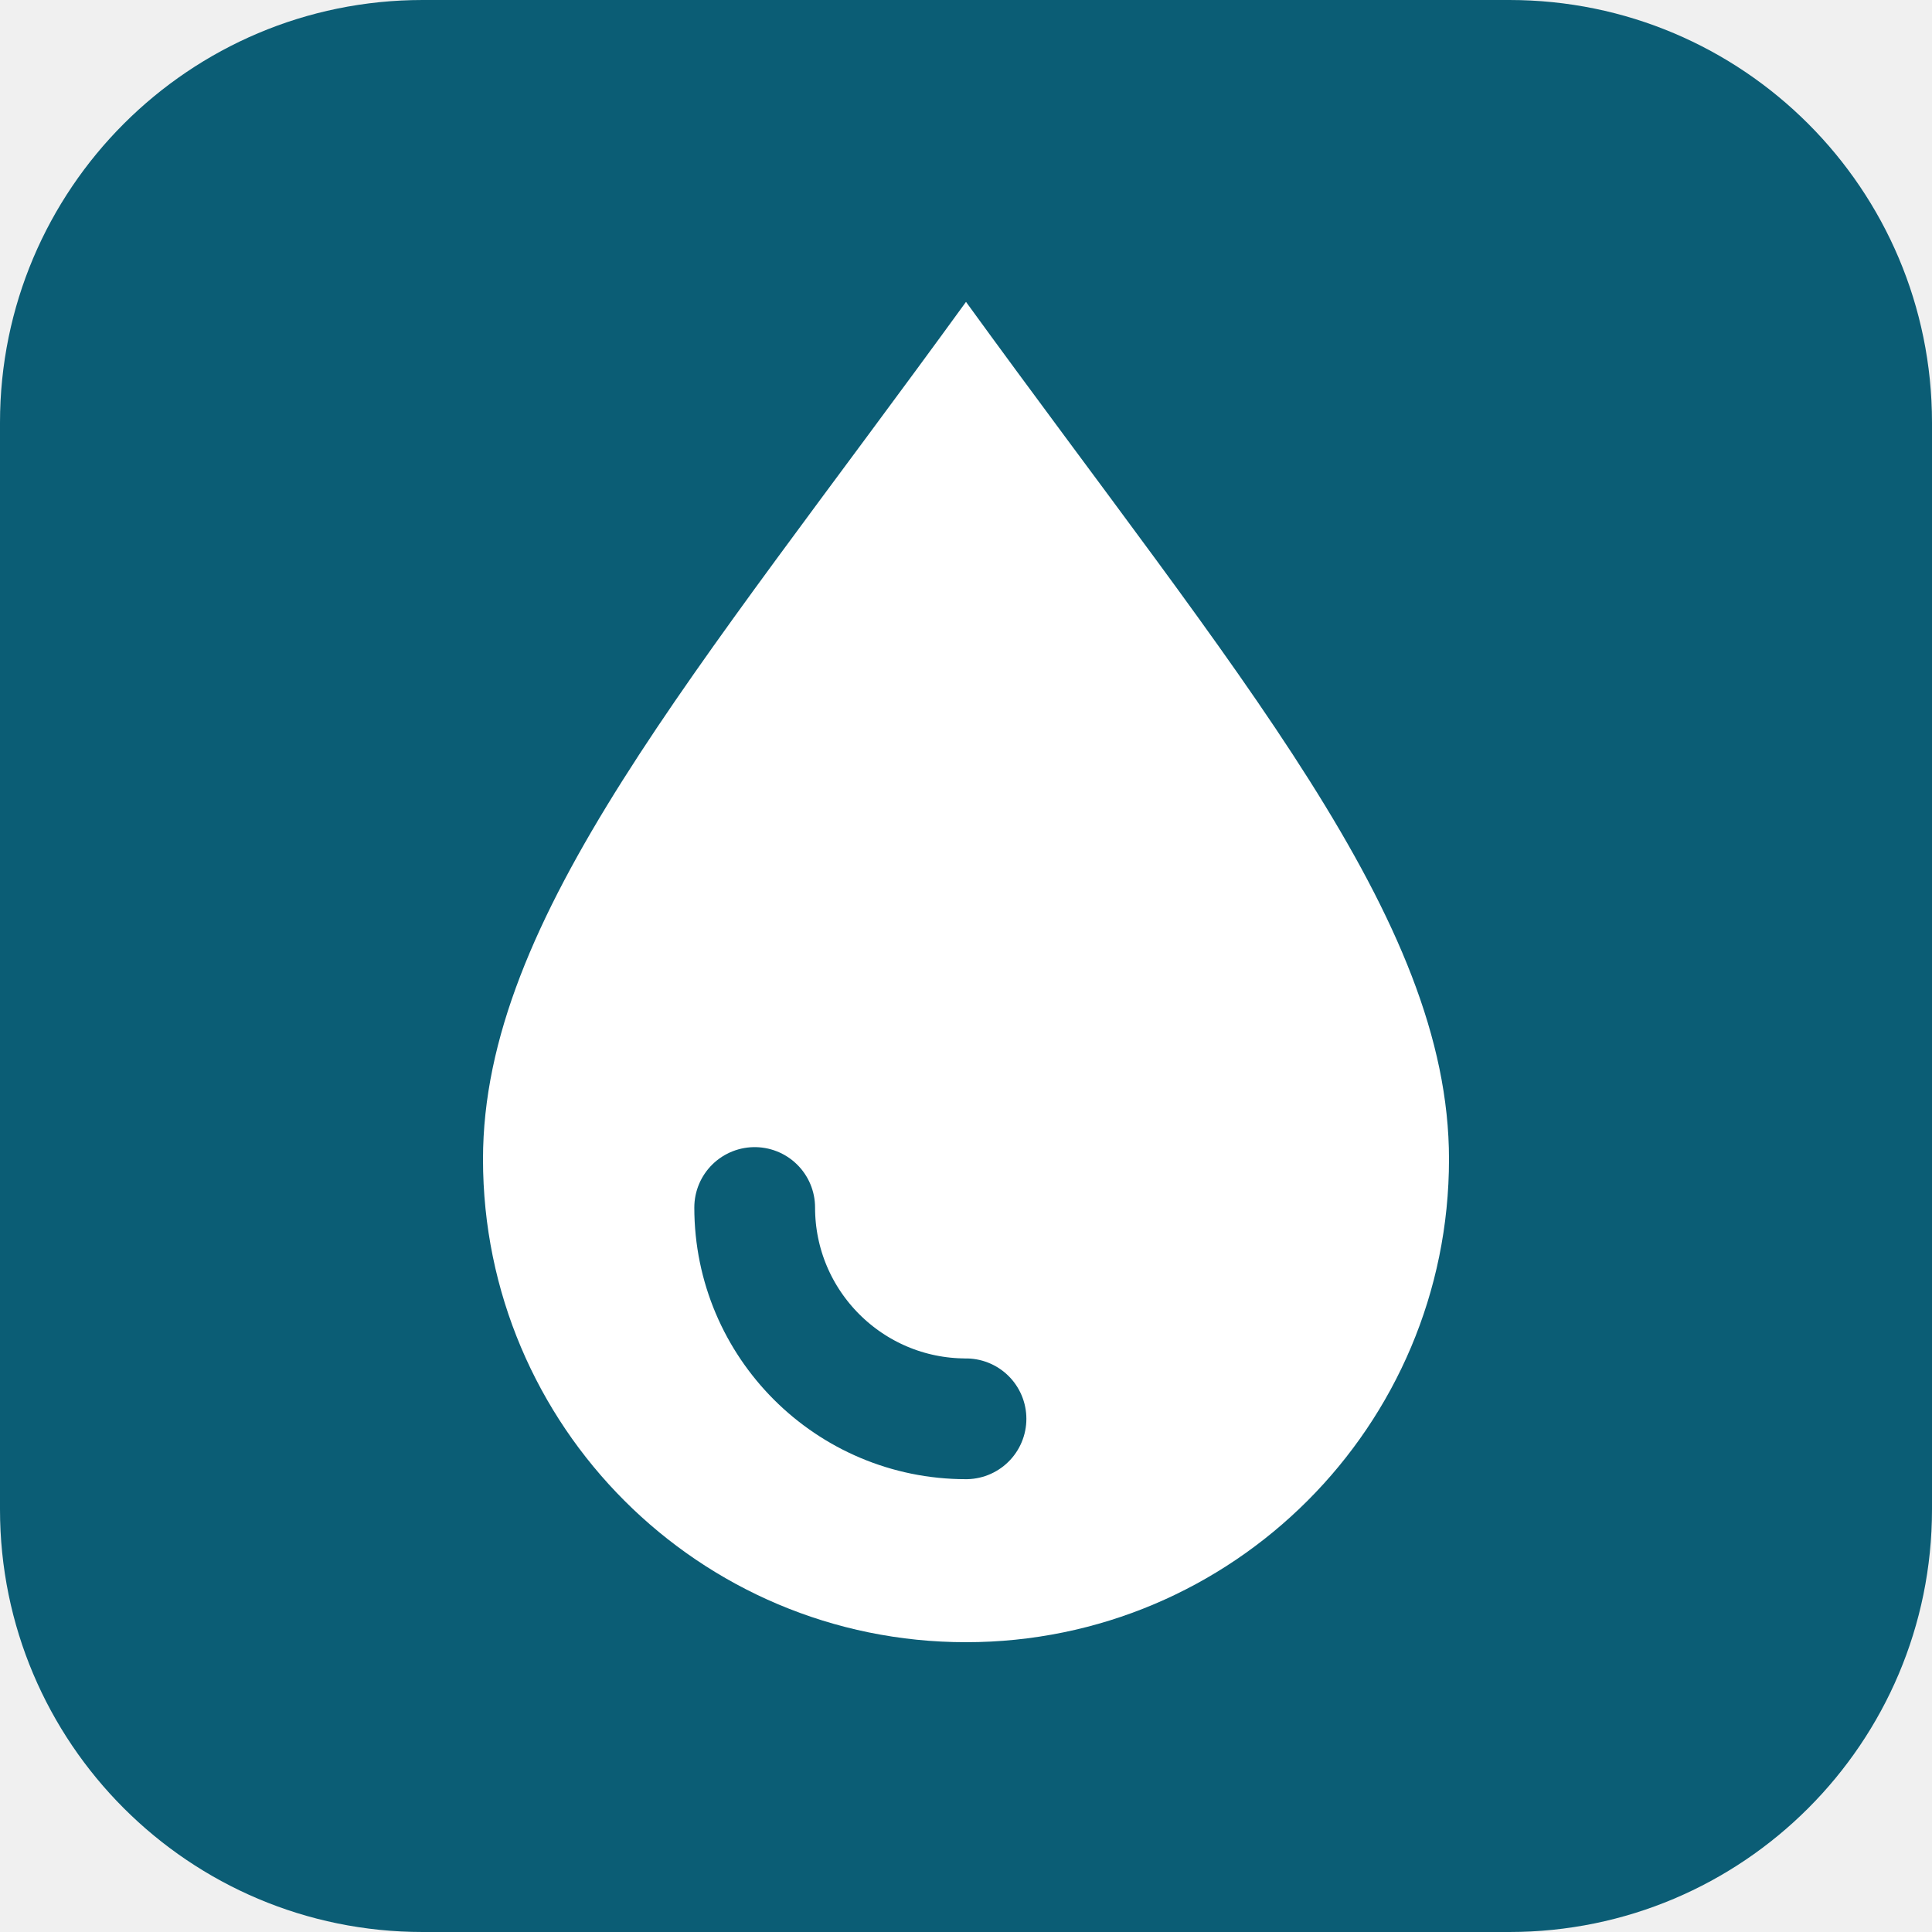
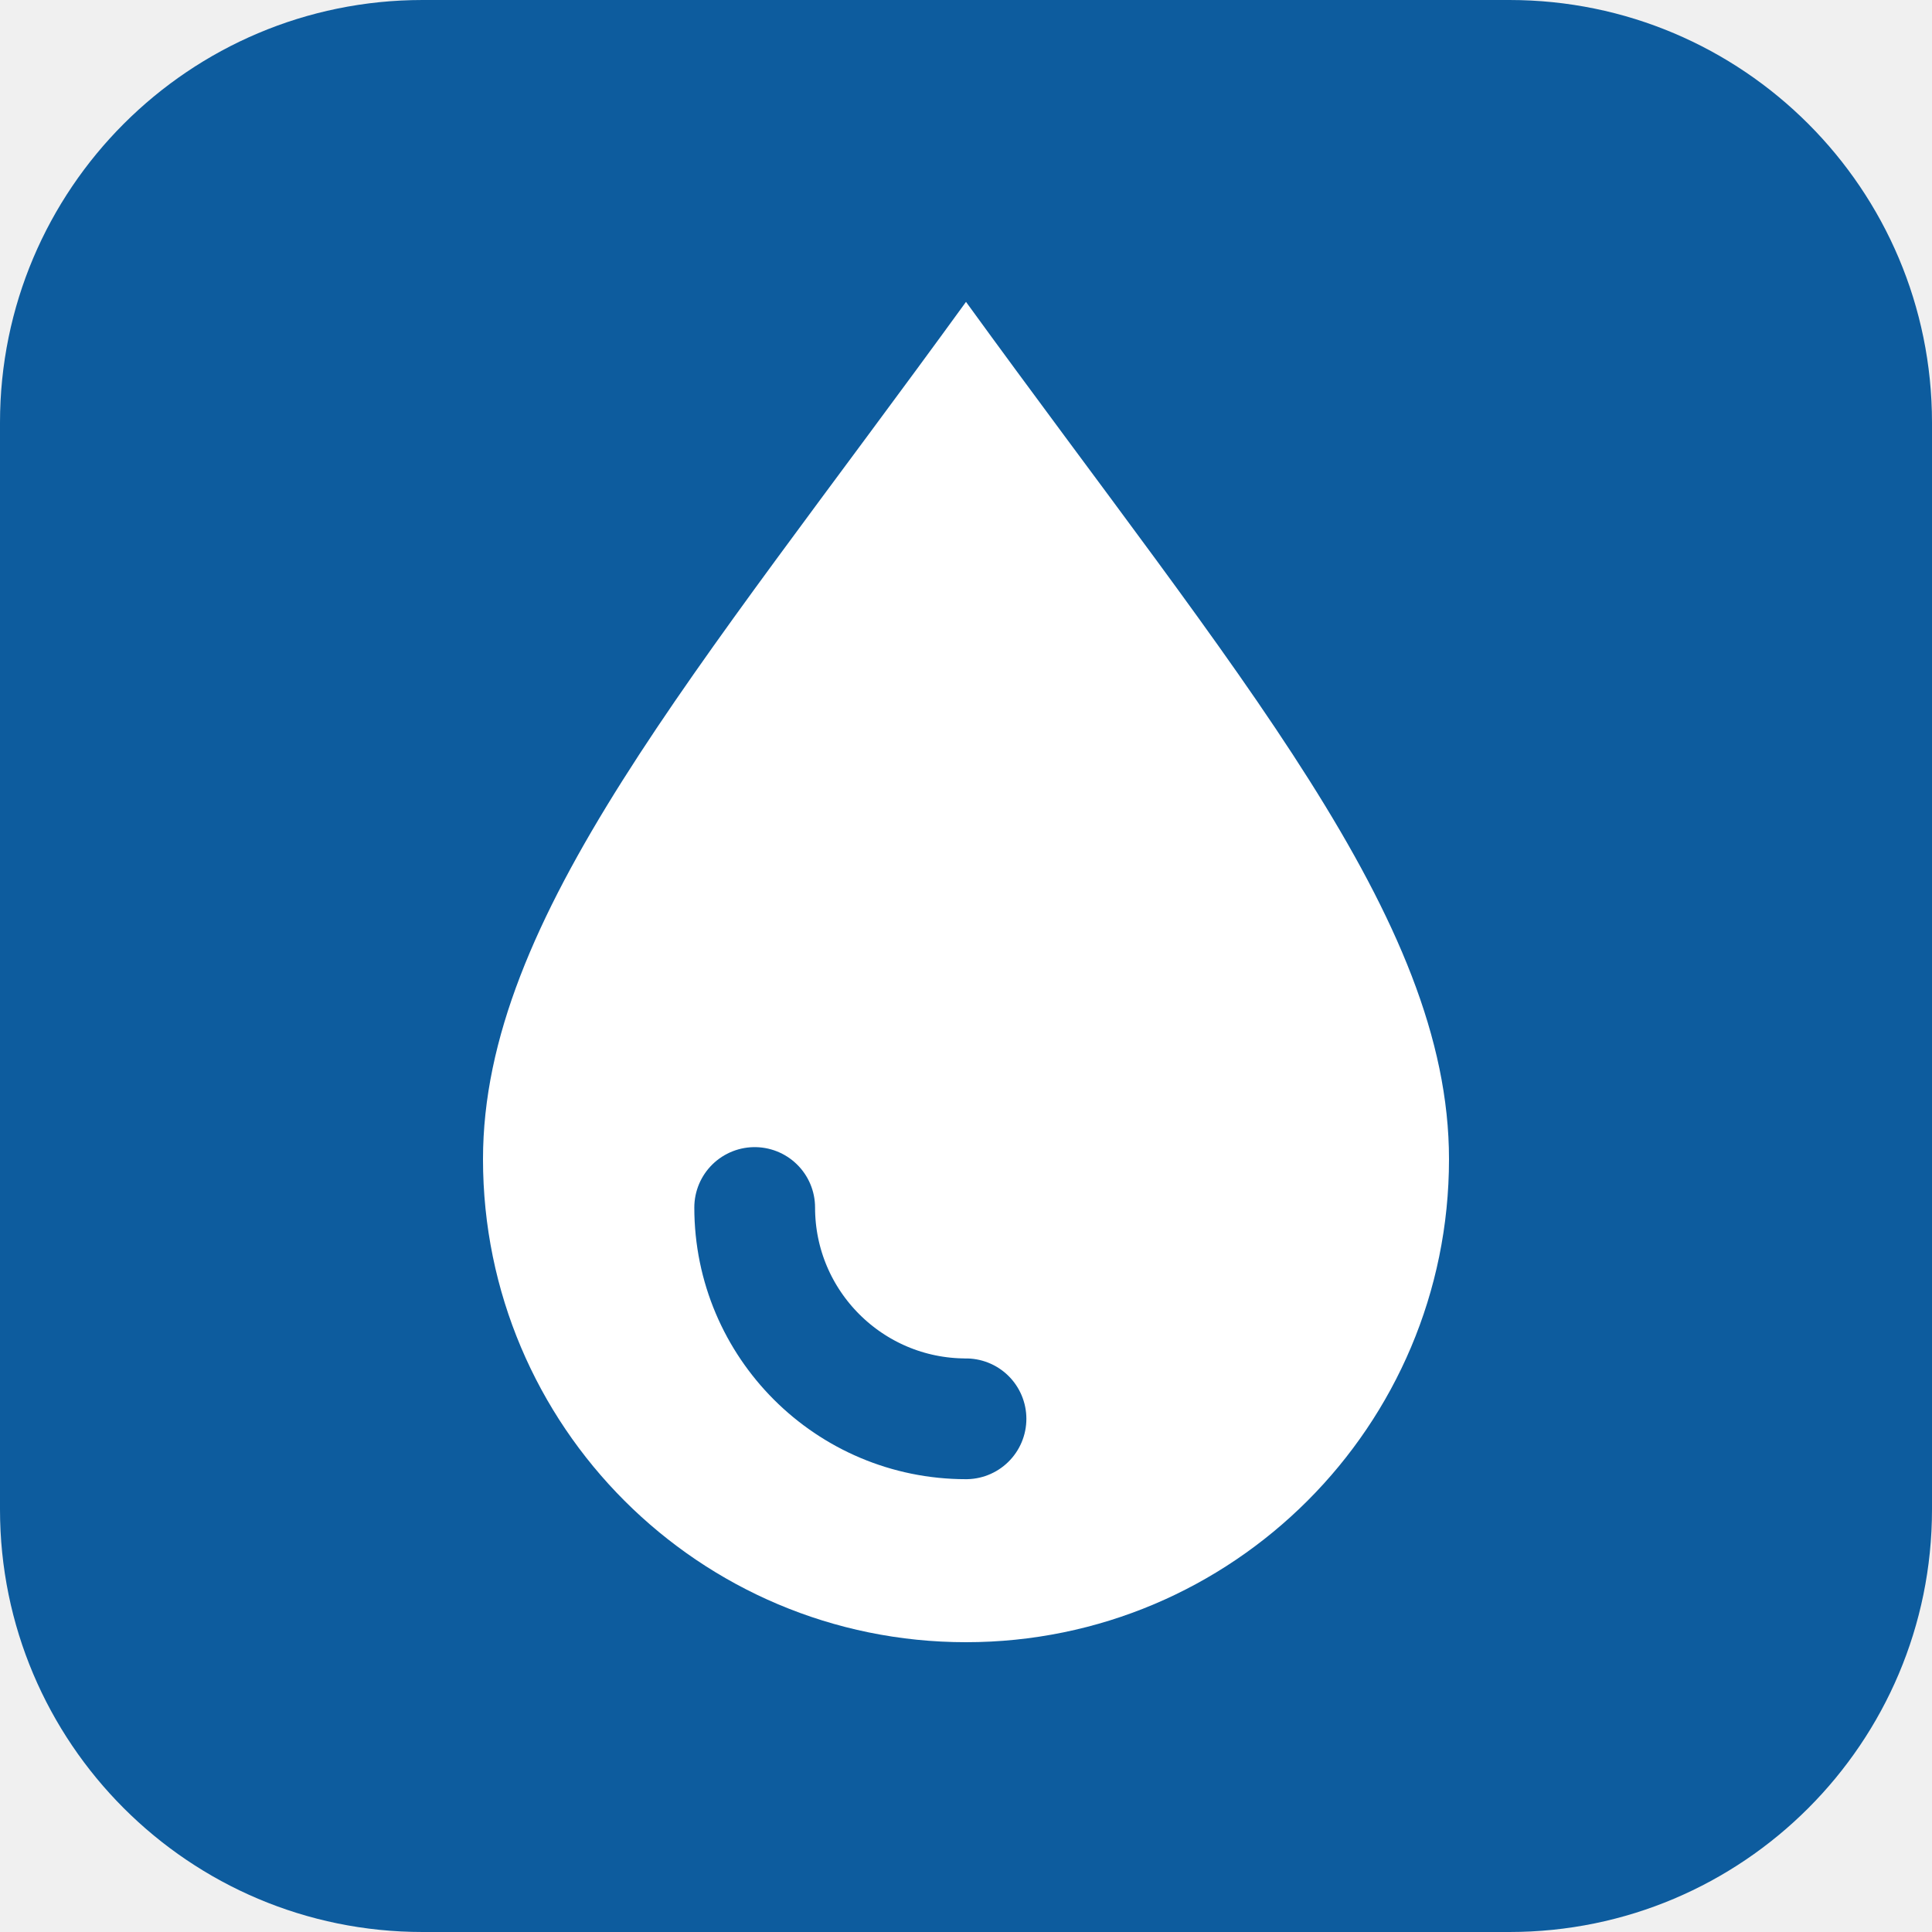
<svg xmlns="http://www.w3.org/2000/svg" viewBox="0 0 32 32">
-   <rect width="32" height="32" rx="7" fill="#0b5d75" />
+   <rect width="32" height="32" rx="7" fill="#0d5c9e" />
  <path d="M16 5c4.5 6.2 8 10.2 8 14.2a8 8 0 0 1-16 0C8 15.2 11.5 11.2 16 5z" fill="#fff" />
-   <path d="M12.5 20a3.5 3.5 0 0 0 3.5 3.5" stroke="#0b5d75" stroke-width="2" fill="none" stroke-linecap="round" />
+   <path d="M12.5 20a3.5 3.5 0 0 0 3.5 3.5" stroke="#0d5c9e" stroke-width="2" fill="none" stroke-linecap="round" />
</svg>
